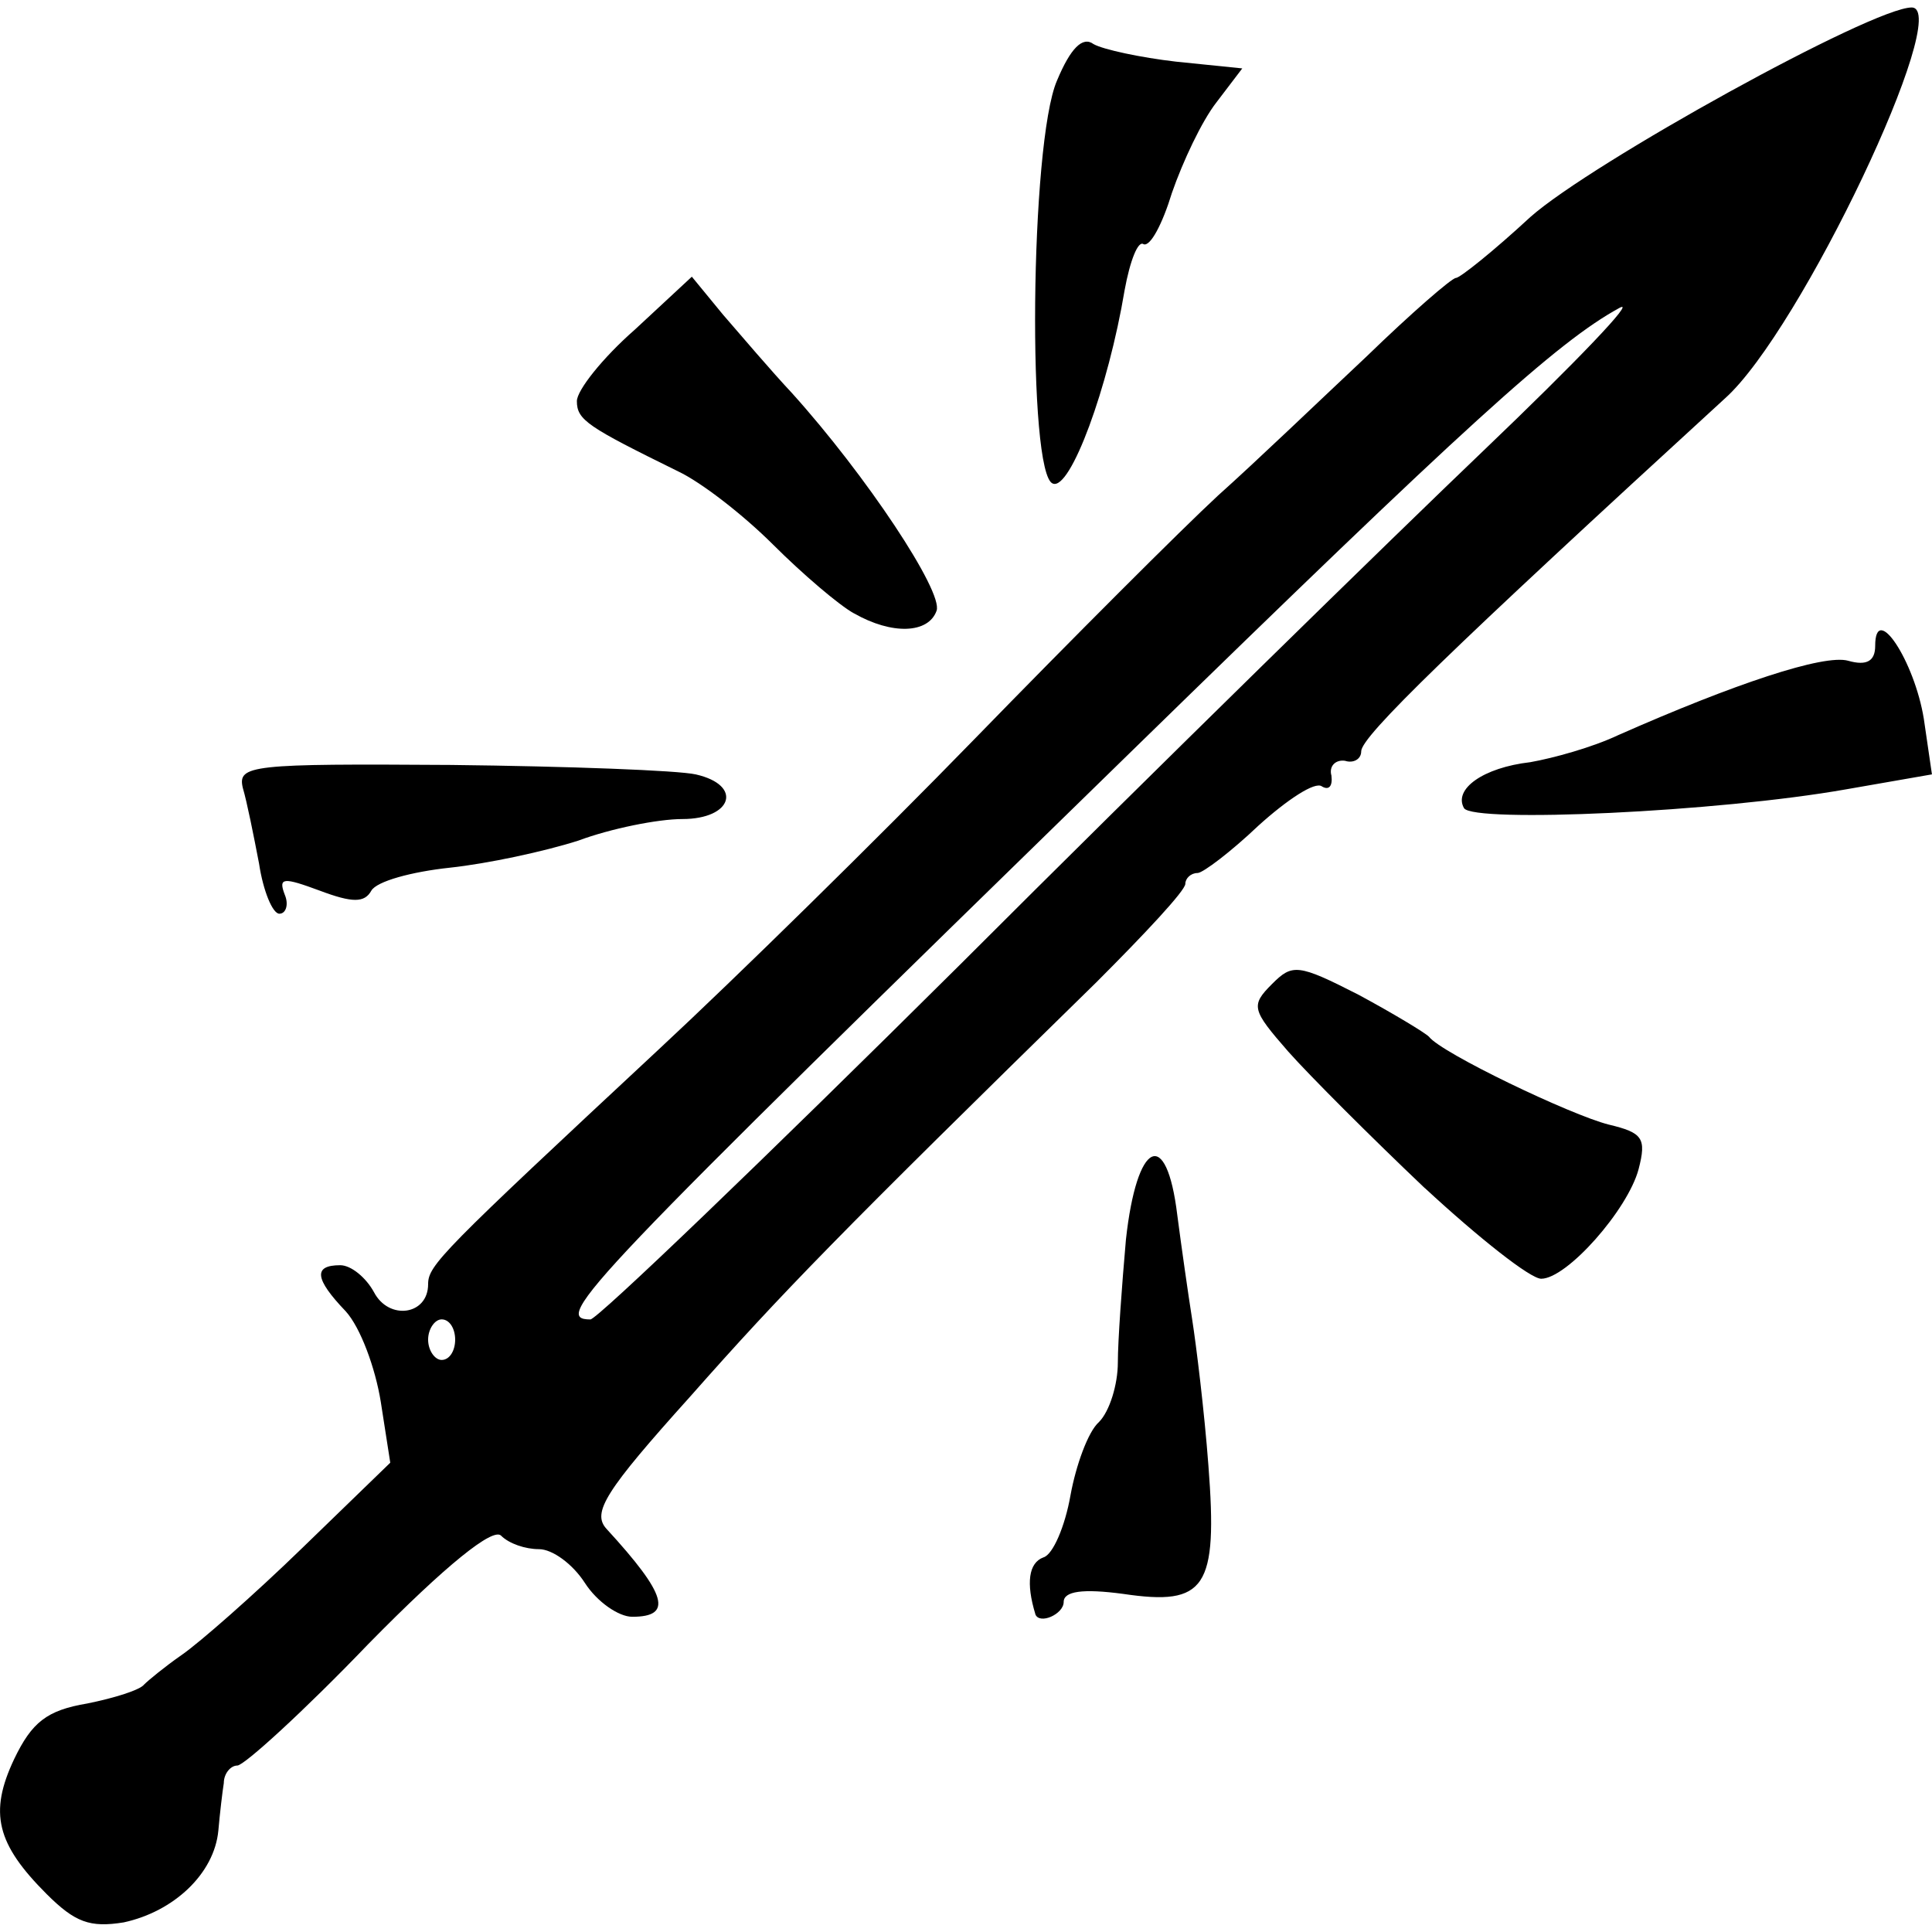
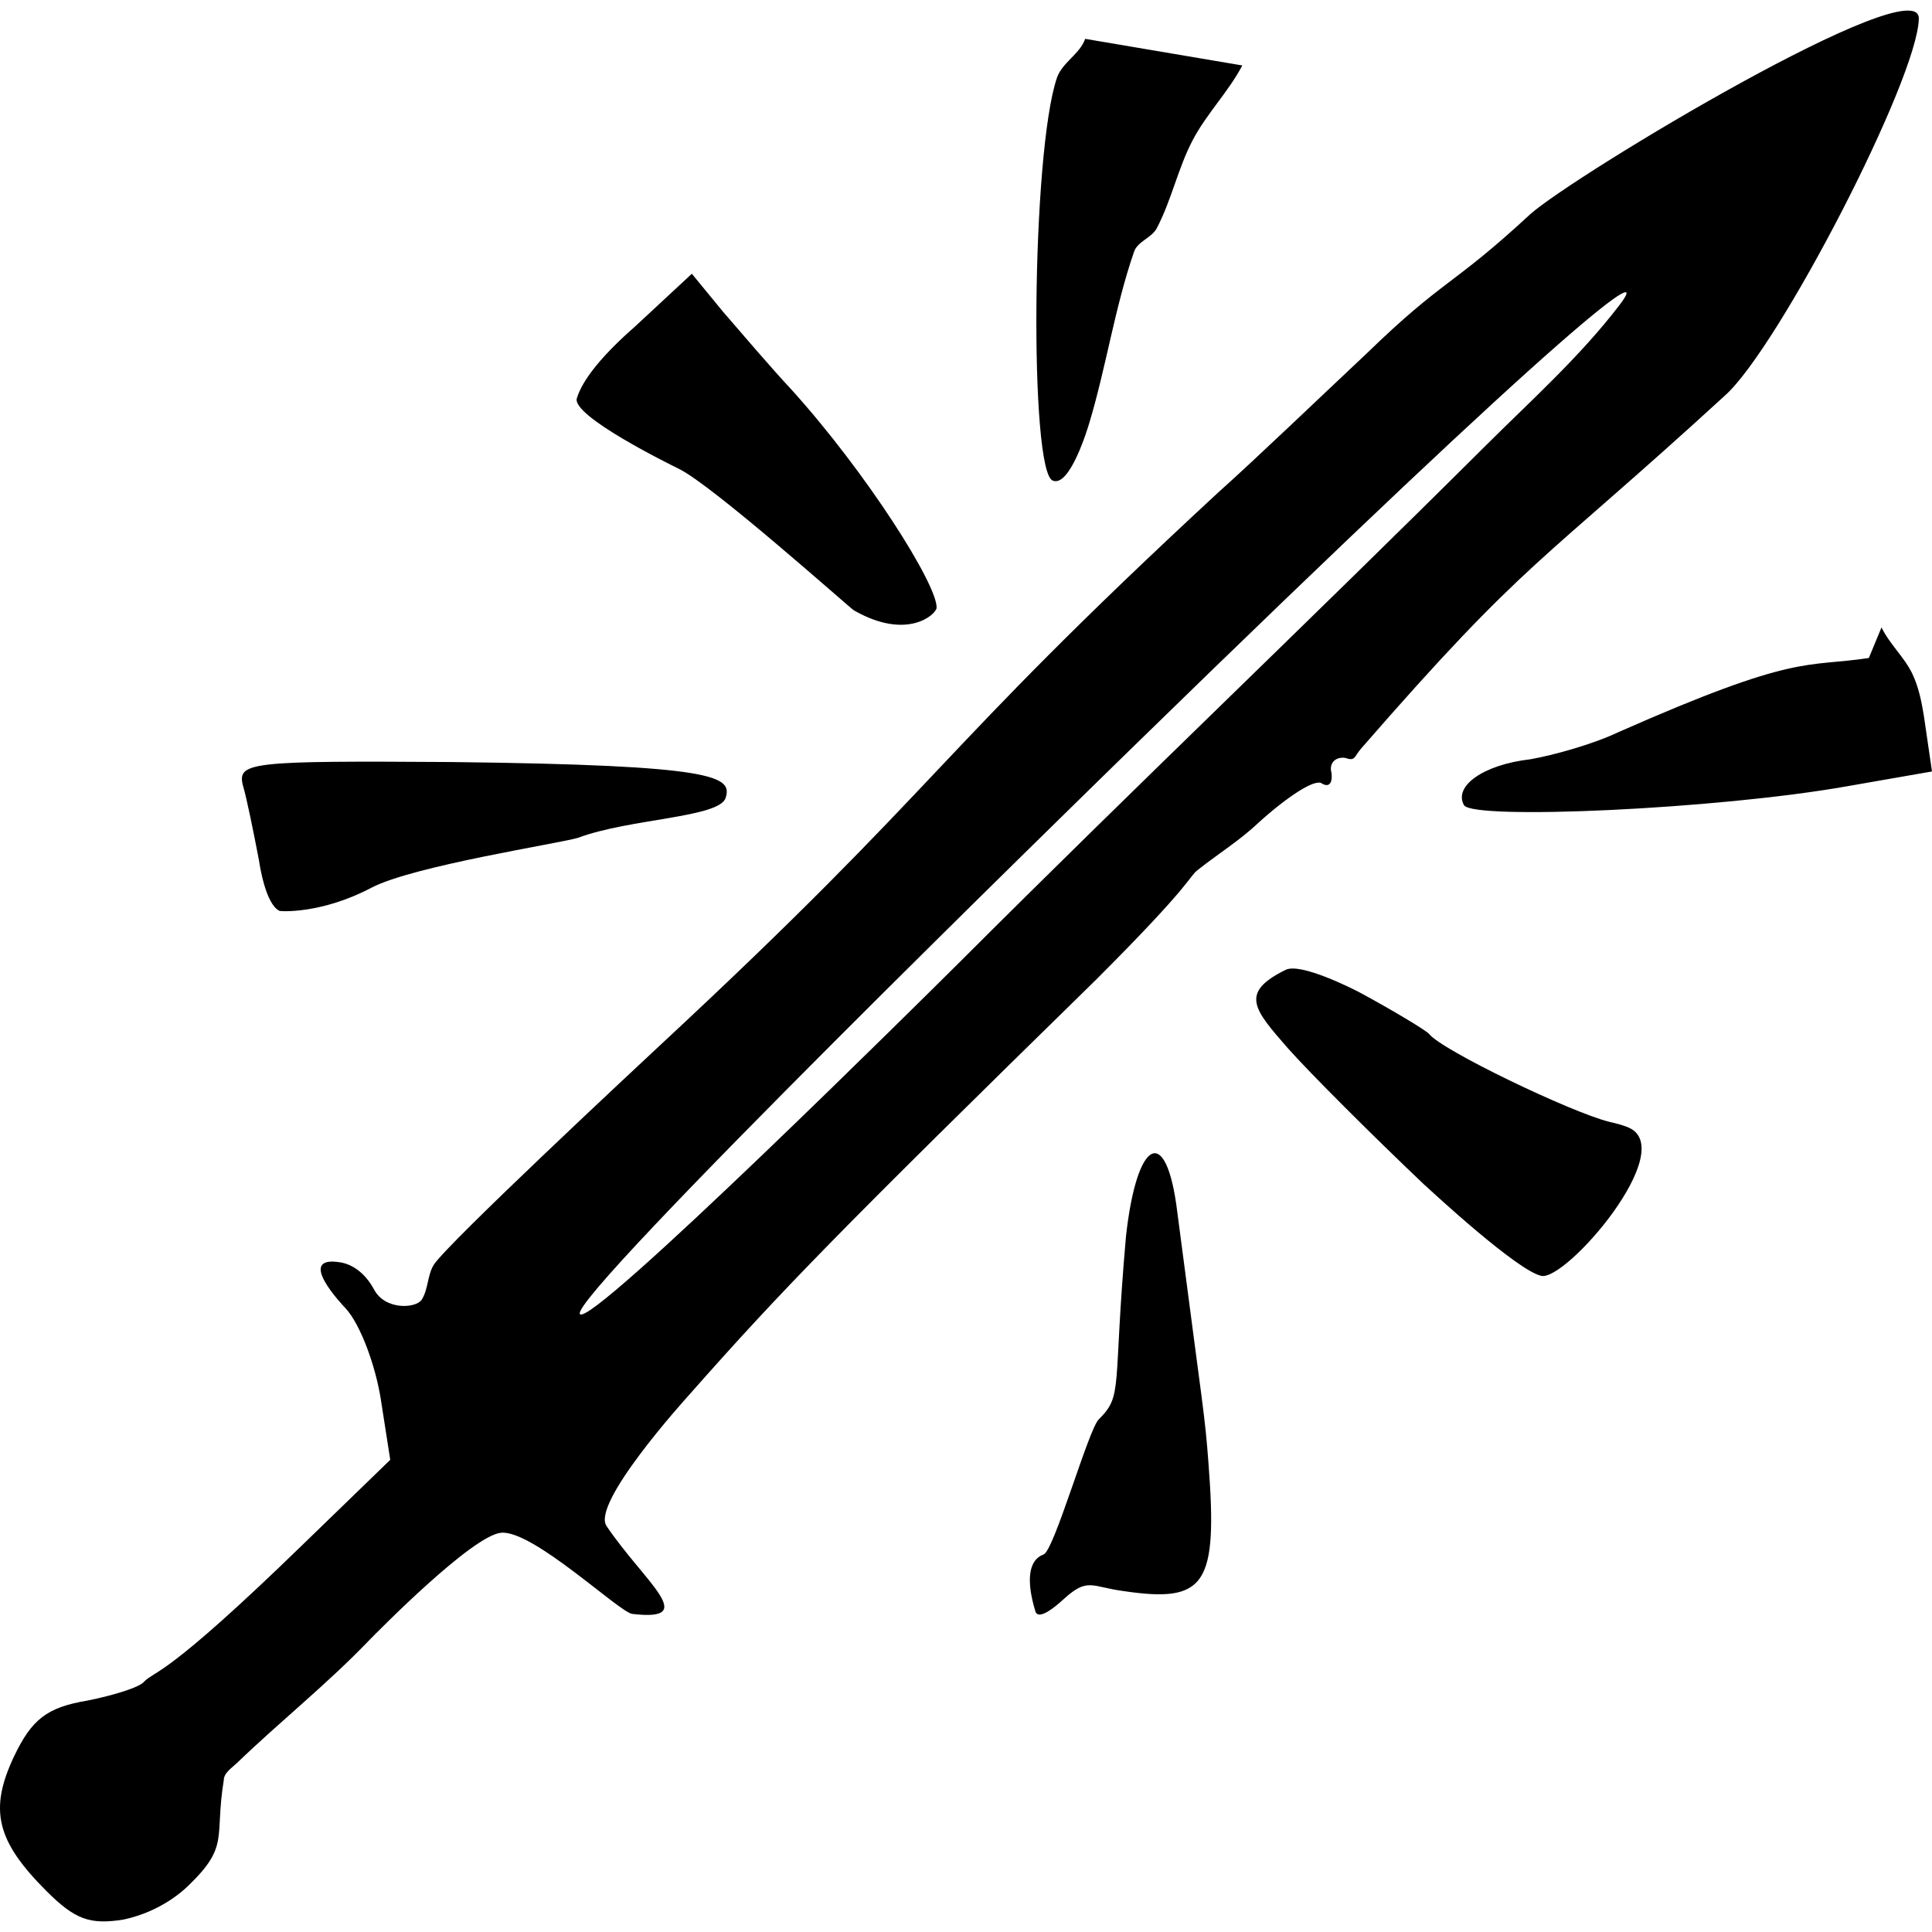
- <svg xmlns="http://www.w3.org/2000/svg" width="300" height="300" viewBox="0 0 300 300">
-   <path d="M163.5 75.094c-3.994-1.256-3.572-52.922.628-62.578 2.1-5.044 3.994-6.928 5.672-5.672 1.472.844 7.35 2.1 12.806 2.728l10.294 1.05-3.994 5.25c-2.306 2.944-5.25 9.244-6.928 14.072-1.472 4.828-3.356 8.4-4.406 7.978-.844-.628-2.1 2.522-2.944 7.144-2.522 15.122-8.4 31.078-11.128 30.028m-30.872 20.165c-2.306-1.256-7.978-6.094-12.6-10.706s-11.128-9.656-14.7-11.344c-14.072-6.928-15.75-7.978-15.75-10.922 0-1.678 3.994-6.722 9.028-11.128l8.822-8.194 4.828 5.878c2.728 3.15 7.556 8.822 10.706 12.178 11.55 12.806 23.522 30.872 22.472 33.806-1.256 3.572-6.928 3.778-12.806.422zM7.256 294.122c-7.772-7.772-9.028-12.6-5.044-21 2.728-5.672 5.044-7.556 11.344-8.606 4.2-.844 8.194-2.1 8.822-2.944.628-.628 3.15-2.728 5.878-4.622s11.128-9.244 18.694-16.594l13.65-13.228-1.472-9.45c-.844-5.25-3.15-11.55-5.456-14.072-4.828-5.044-5.044-7.144-.844-7.144 1.678 0 3.994 1.894 5.25 4.2 2.306 4.406 8.4 3.572 8.4-1.256 0-2.944 2.1-5.044 35.906-36.544 11.756-10.922 33.806-32.55 48.928-48.094s32.128-32.55 37.8-37.8c5.878-5.25 16.172-15.122 23.1-21.628 6.928-6.722 13.228-12.178 13.856-12.178s5.878-4.2 11.55-9.45c9.45-8.4 53.128-32.55 59.222-32.55 6.506 0-17.222 50.194-28.978 60.694-42.628 39.056-56.494 52.5-56.494 54.806 0 1.256-1.256 1.894-2.522 1.472-1.472-.206-2.522.844-2.1 2.306.206 1.678-.422 2.306-1.472 1.678-1.05-.844-5.456 2.1-9.872 6.094-4.2 3.994-8.606 7.35-9.45 7.35-1.05 0-1.894.844-1.894 1.678 0 1.05-6.3 7.772-13.856 15.328-39.9 39.056-48.722 48.094-63 64.256-13.228 14.7-15.328 18.056-13.022 20.578 9.45 10.294 10.294 13.65 3.994 13.65-2.1 0-5.456-2.306-7.35-5.25s-5.044-5.25-7.144-5.25-4.622-.844-5.878-2.1-8.4 4.406-20.578 16.8c-10.078 10.5-19.322 18.9-20.372 18.9s-2.1 1.256-2.1 2.728c-.206 1.256-.628 4.828-.844 7.35-.628 6.722-6.928 12.6-14.7 14.278-5.25.844-7.556 0-11.972-4.406zm63.422-86.1c0-1.678-.844-3.15-2.1-3.15-1.05 0-2.1 1.472-2.1 3.15s1.05 3.15 2.1 3.15c1.256 0 2.1-1.472 2.1-3.15m78.328-58.163c30.45-30.45 67.2-66.356 81.478-80.006s23.728-23.522 21-22.05c-9.656 5.25-23.944 18.272-75.806 68.878-85.05 82.95-90.094 88.2-84 88.2 1.05 0 26.878-24.778 57.328-55.022M221.25 184.5c-8.4-7.978-17.85-17.428-21.206-21.206-5.672-6.506-5.878-7.144-2.522-10.5 3.15-3.15 3.994-3.15 13.444 1.678 5.456 2.944 10.294 5.878 10.922 6.506 1.894 2.522 22.05 12.178 27.928 13.65 5.25 1.256 5.878 2.1 4.622 6.928-1.678 6.3-11.128 17.006-15.122 17.006-1.678 0-9.656-6.3-18.056-14.072zm-60.478 66.15c-1.472-4.828-1.05-7.978 1.256-8.822 1.472-.422 3.356-4.828 4.2-9.656.844-4.622 2.728-9.872 4.406-11.344 1.678-1.678 2.944-5.878 2.944-9.244s.628-11.972 1.256-19.106c1.678-15.328 6.3-17.644 7.978-3.778.628 4.828 1.678 12.178 2.306 16.172s1.894 14.278 2.522 22.678c1.472 19.106-.422 21.844-13.228 19.95-6.3-.844-9.244-.422-9.244 1.256 0 1.894-3.778 3.572-4.406 1.894zm66.562-125.156c-1.678-2.944 2.944-6.3 10.294-7.144 3.572-.628 9.656-2.306 13.65-4.2 18.056-7.978 31.922-12.6 35.7-11.55 2.944.844 4.2 0 4.2-2.306 0-6.928 6.094 2.306 7.556 11.344l1.256 8.606-13.228 2.306c-20.156 3.572-57.956 5.25-59.428 2.944m-187.106 8.615c-.844-4.406-1.894-9.656-2.522-11.756-.844-3.572 1.256-3.778 32.344-3.572 18.272.206 35.278.844 38.006 1.472 7.35 1.678 5.672 6.928-2.1 6.928-3.778 0-11.128 1.472-16.172 3.356-5.25 1.678-14.072 3.572-19.95 4.2s-11.344 2.1-12.178 3.572c-1.05 1.894-2.944 1.894-7.978 0-5.672-2.1-6.506-2.1-5.456.628.628 1.472.206 2.944-.844 2.944s-2.522-3.572-3.15-7.772" />
+ <svg xmlns="http://www.w3.org/2000/svg" xml:space="preserve" fill-rule="evenodd" stroke-linejoin="round" stroke-miterlimit="2" clip-rule="evenodd" viewBox="0 0 300 300">
+   <path d="M7.23 293.659c-7.754-7.76-9.005-12.588-5.024-20.981 2.728-5.673 5.045-7.557 11.345-8.607 4.2-.844 8.194-2.1 8.822-2.944 1.836-1.836 3.096-.353 24.573-21.217l13.651-13.229-1.472-9.45c-.844-5.25-3.15-11.55-5.456-14.073-.398-.416-7.942-8.296-.844-7.144.53.086 3.25.528 5.25 4.2 1.728 3.301 6.556 2.947 7.412 1.597 1.014-1.6.868-3.752 1.845-5.375 1.865-3.1 32.192-31.36 35.051-34.024 44.792-41.614 41.824-44.331 86.733-85.898 5.878-5.25 16.172-15.123 23.1-21.63 12.063-11.703 13.126-10.26 25.408-21.628 6.897-6.132 60.458-38.265 60.33-30.375-.151 9.33-21.769 51.093-30.084 58.52-29.07 26.633-30.502 24.95-56.497 54.809-1.183 1.359-.865 2.024-2.522 1.472-1.472-.206-2.523.844-2.1 2.306.205 1.678-.423 2.306-1.473 1.678-1.05-.844-5.456 2.1-9.872 6.094-2.892 2.75-6.328 4.866-9.45 7.35-1.452 1.156-.6 1.857-15.751 17.008-39.902 39.058-48.725 48.096-63.003 64.259-1.304 1.448-15.378 17.089-13.023 20.579 5.891 8.732 14.584 14.895 3.994 13.65-1.99-.233-15.442-13.083-20.373-12.6-4.504.44-19.09 15.285-20.579 16.8-6.414 6.684-13.699 12.478-20.373 18.902-.827.796-2.1 1.58-2.1 2.728-1.471 8.971.96 10.148-5.515 16.382-.652.627-4.129 3.973-10.03 5.247-5.242.843-7.55.003-11.952-4.386zm141.778-144.25c26.916-26.917 54.51-53.15 81.482-80.01 7.192-7.163 14.836-13.987 21-22.052 4.977-6.51-5.15-.066-75.81 68.882-7.023 6.851-87.364 85.208-85.632 87.816 1.57 2.364 54.397-50.105 58.96-54.637M163.502 74.64c-3.702-1.164-3.345-51.079.628-62.581.81-2.347 3.564-3.68 4.374-6.026l24.4 4.131c-2.156 4.103-5.538 7.478-7.694 11.58-2.295 4.367-3.295 9.336-5.59 13.702-.783 1.49-2.966 2.033-3.517 3.623-3.002 8.666-4.316 17.838-6.96 26.62-.243.811-2.999 9.968-5.64 8.95M132.629 94.806c-.541-.295-22.111-19.598-27.302-22.051-1.376-.677-16.647-8.197-15.75-10.923.358-1.089 1.49-4.532 9.028-11.128l8.823-8.195 4.828 5.878c2.728 3.15 7.556 8.823 10.706 12.179 11.683 12.953 22.61 30.252 22.473 33.808-.038.99-4.514 5.156-12.806.422zM221.255 184.051c-8.4-7.978-17.85-17.429-21.207-21.207-5.31-6.09-7.681-8.661-.42-12.246 2.36-1.166 10.499 2.993 11.343 3.424 5.456 2.944 10.294 5.878 10.922 6.506 1.894 2.522 22.051 12.179 27.93 13.65 1.054.253 2.125.492 3.114.934 7.784 3.48-9.787 23.874-13.615 23.002-3.777-.86-16.713-12.829-18.057-14.073zM160.774 250.204c-1.472-4.828-1.05-7.978 1.256-8.822 1.63-.467 7.04-19.627 8.607-21.001 3.814-3.814 2.11-4.614 4.2-28.351 1.678-15.33 6.3-17.645 7.978-3.779 4.074 31.322 4.26 31.244 4.829 38.852 1.472 19.107-.422 21.845-13.23 19.951-4.956-.664-5.514-2.15-9.244 1.256-3.812 3.482-4.272 2.254-4.406 1.894zM227.34 125.042c-1.679-2.944 2.944-6.3 10.294-7.144 3.572-.628 9.657-2.306 13.65-4.2 27.81-12.288 28.975-10.029 38.907-11.523l1.97-4.755c1.245 2.601 3.54 4.604 4.785 7.205.977 2.046 1.435 4.322 1.797 6.56l1.256 8.607-13.229 2.306c-20.157 3.572-57.958 5.25-59.43 2.944M40.224 133.658C39.38 129.25 38.33 124 37.702 121.9c-.844-3.572 1.256-3.778 32.346-3.572 41.594.469 43.643 2.279 42.629 5.565-.951 3.08-14.9 3.205-22.894 6.191-2.66.85-25.605 4.338-32.13 7.773-7.722 4.065-14.06 3.681-14.279 3.572-2.148-1.073-3.05-7.108-3.15-7.772" />
</svg>
